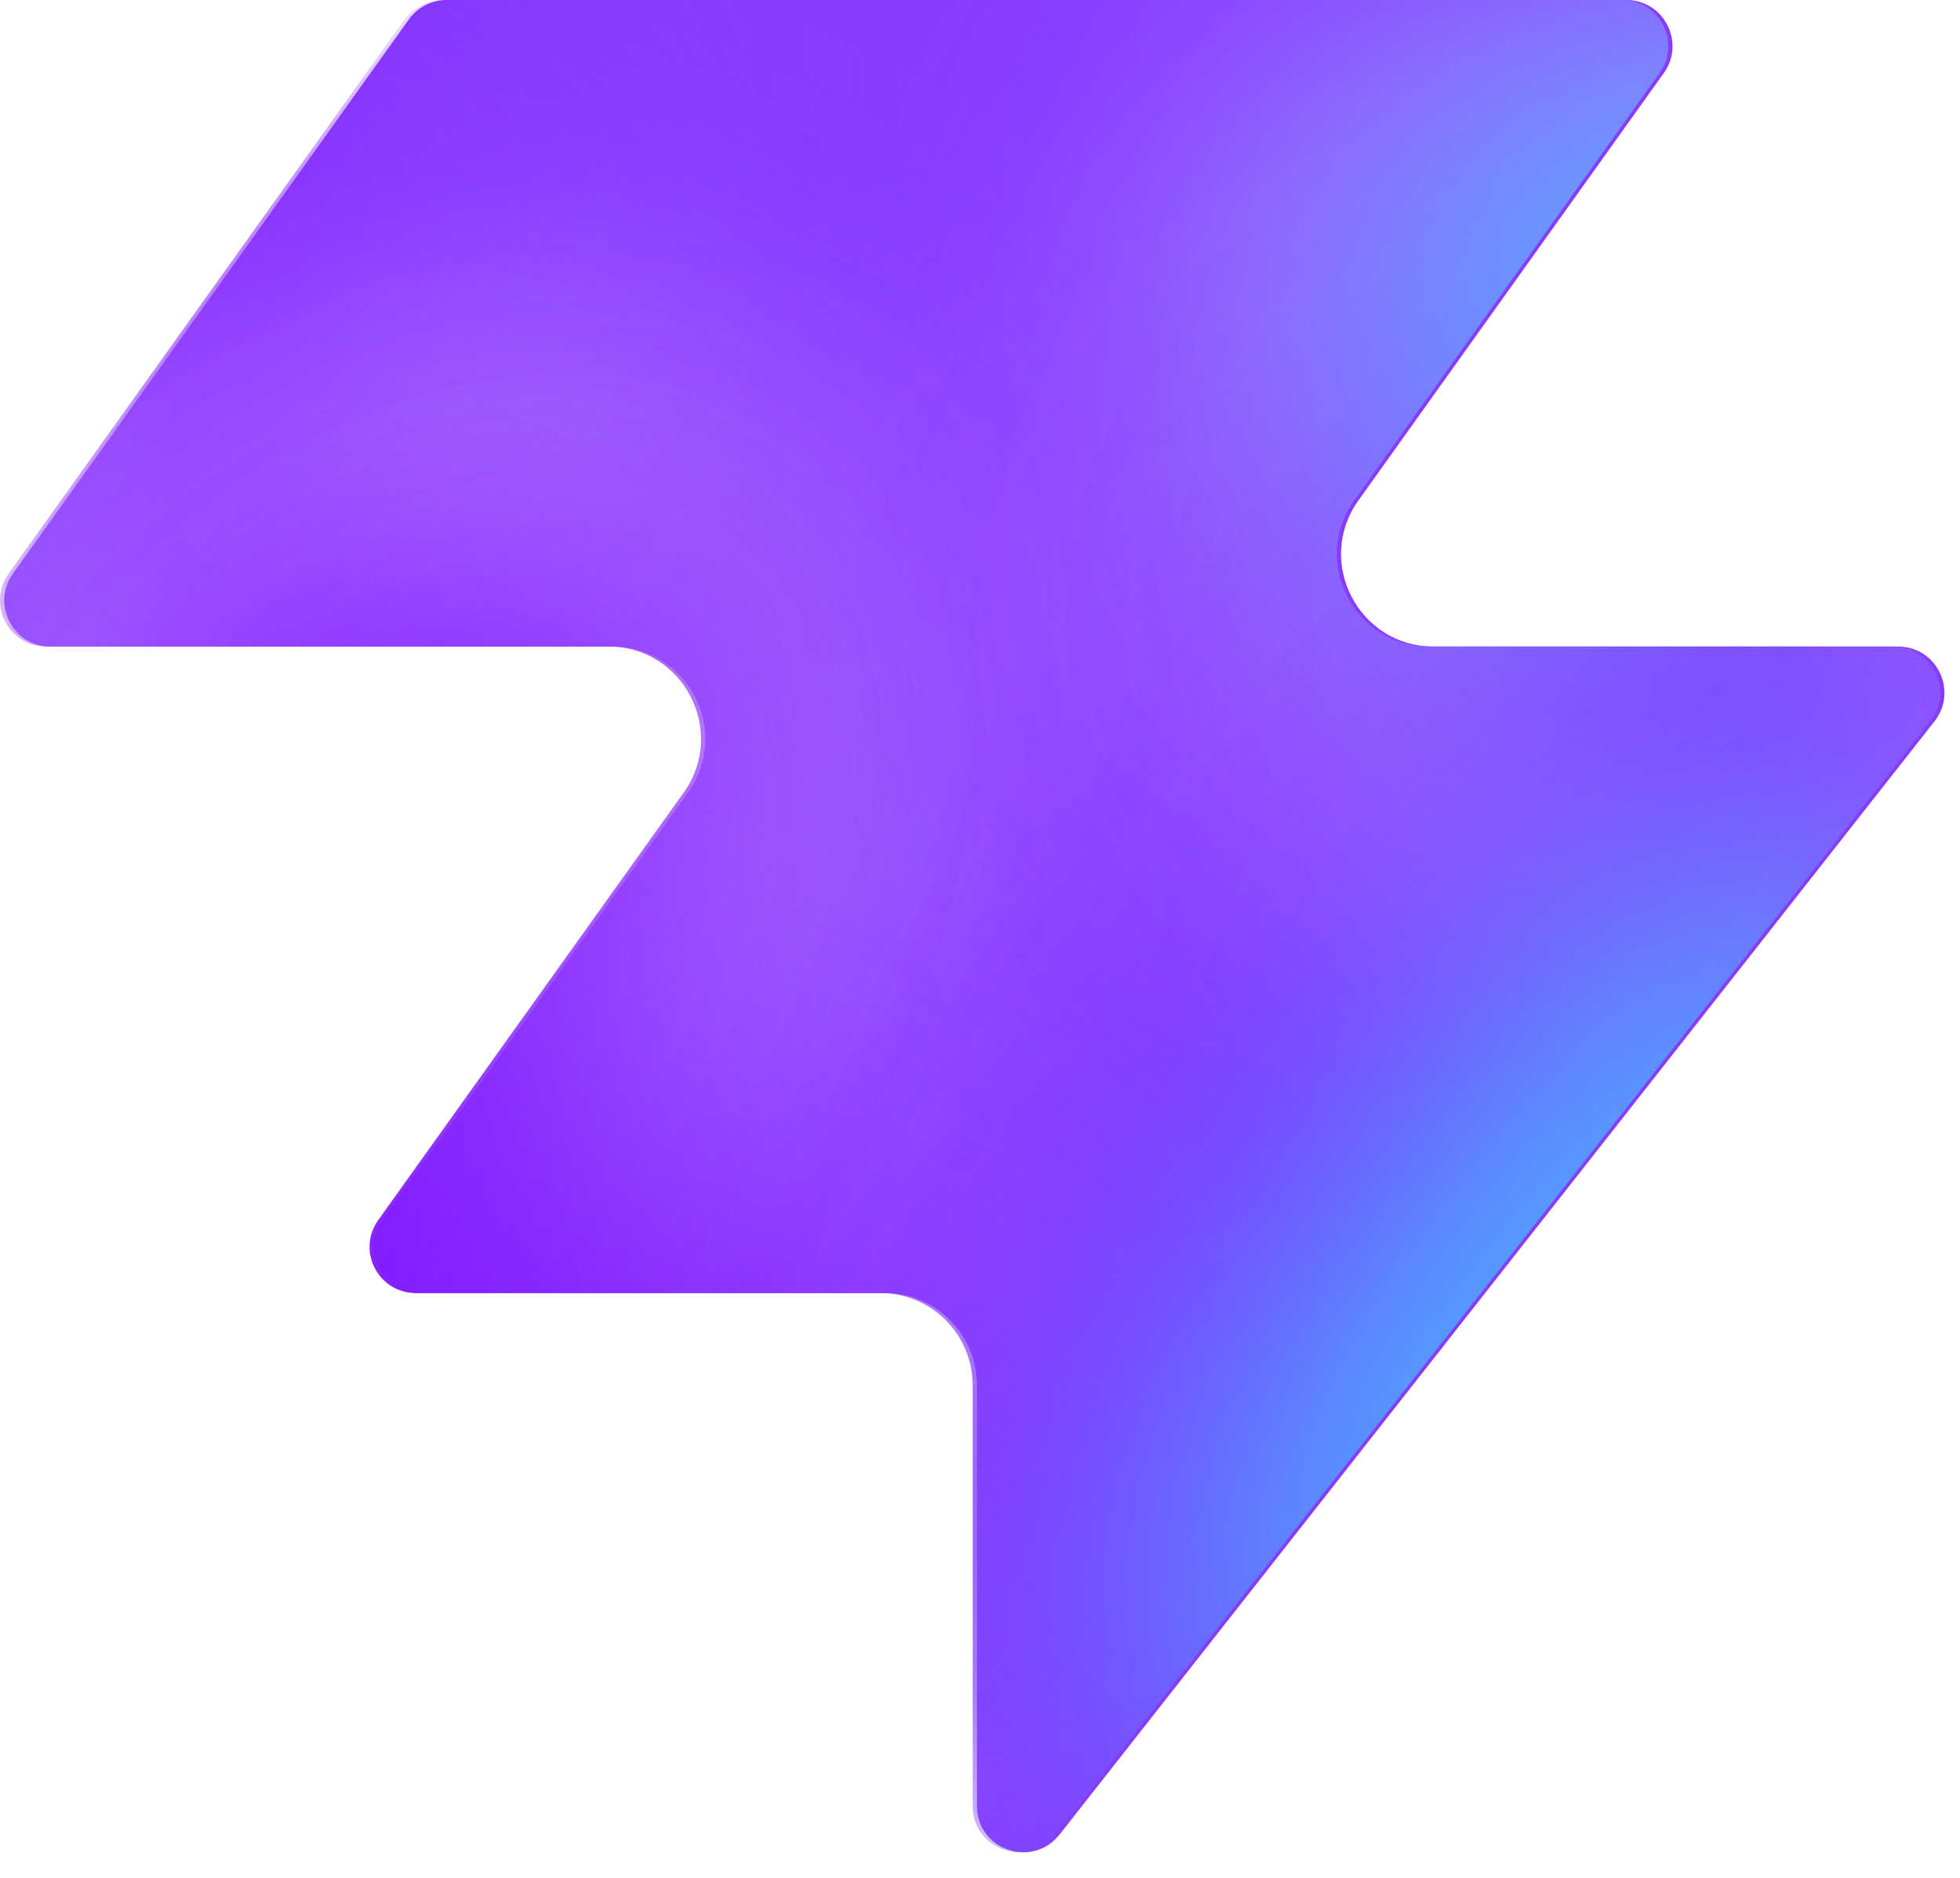
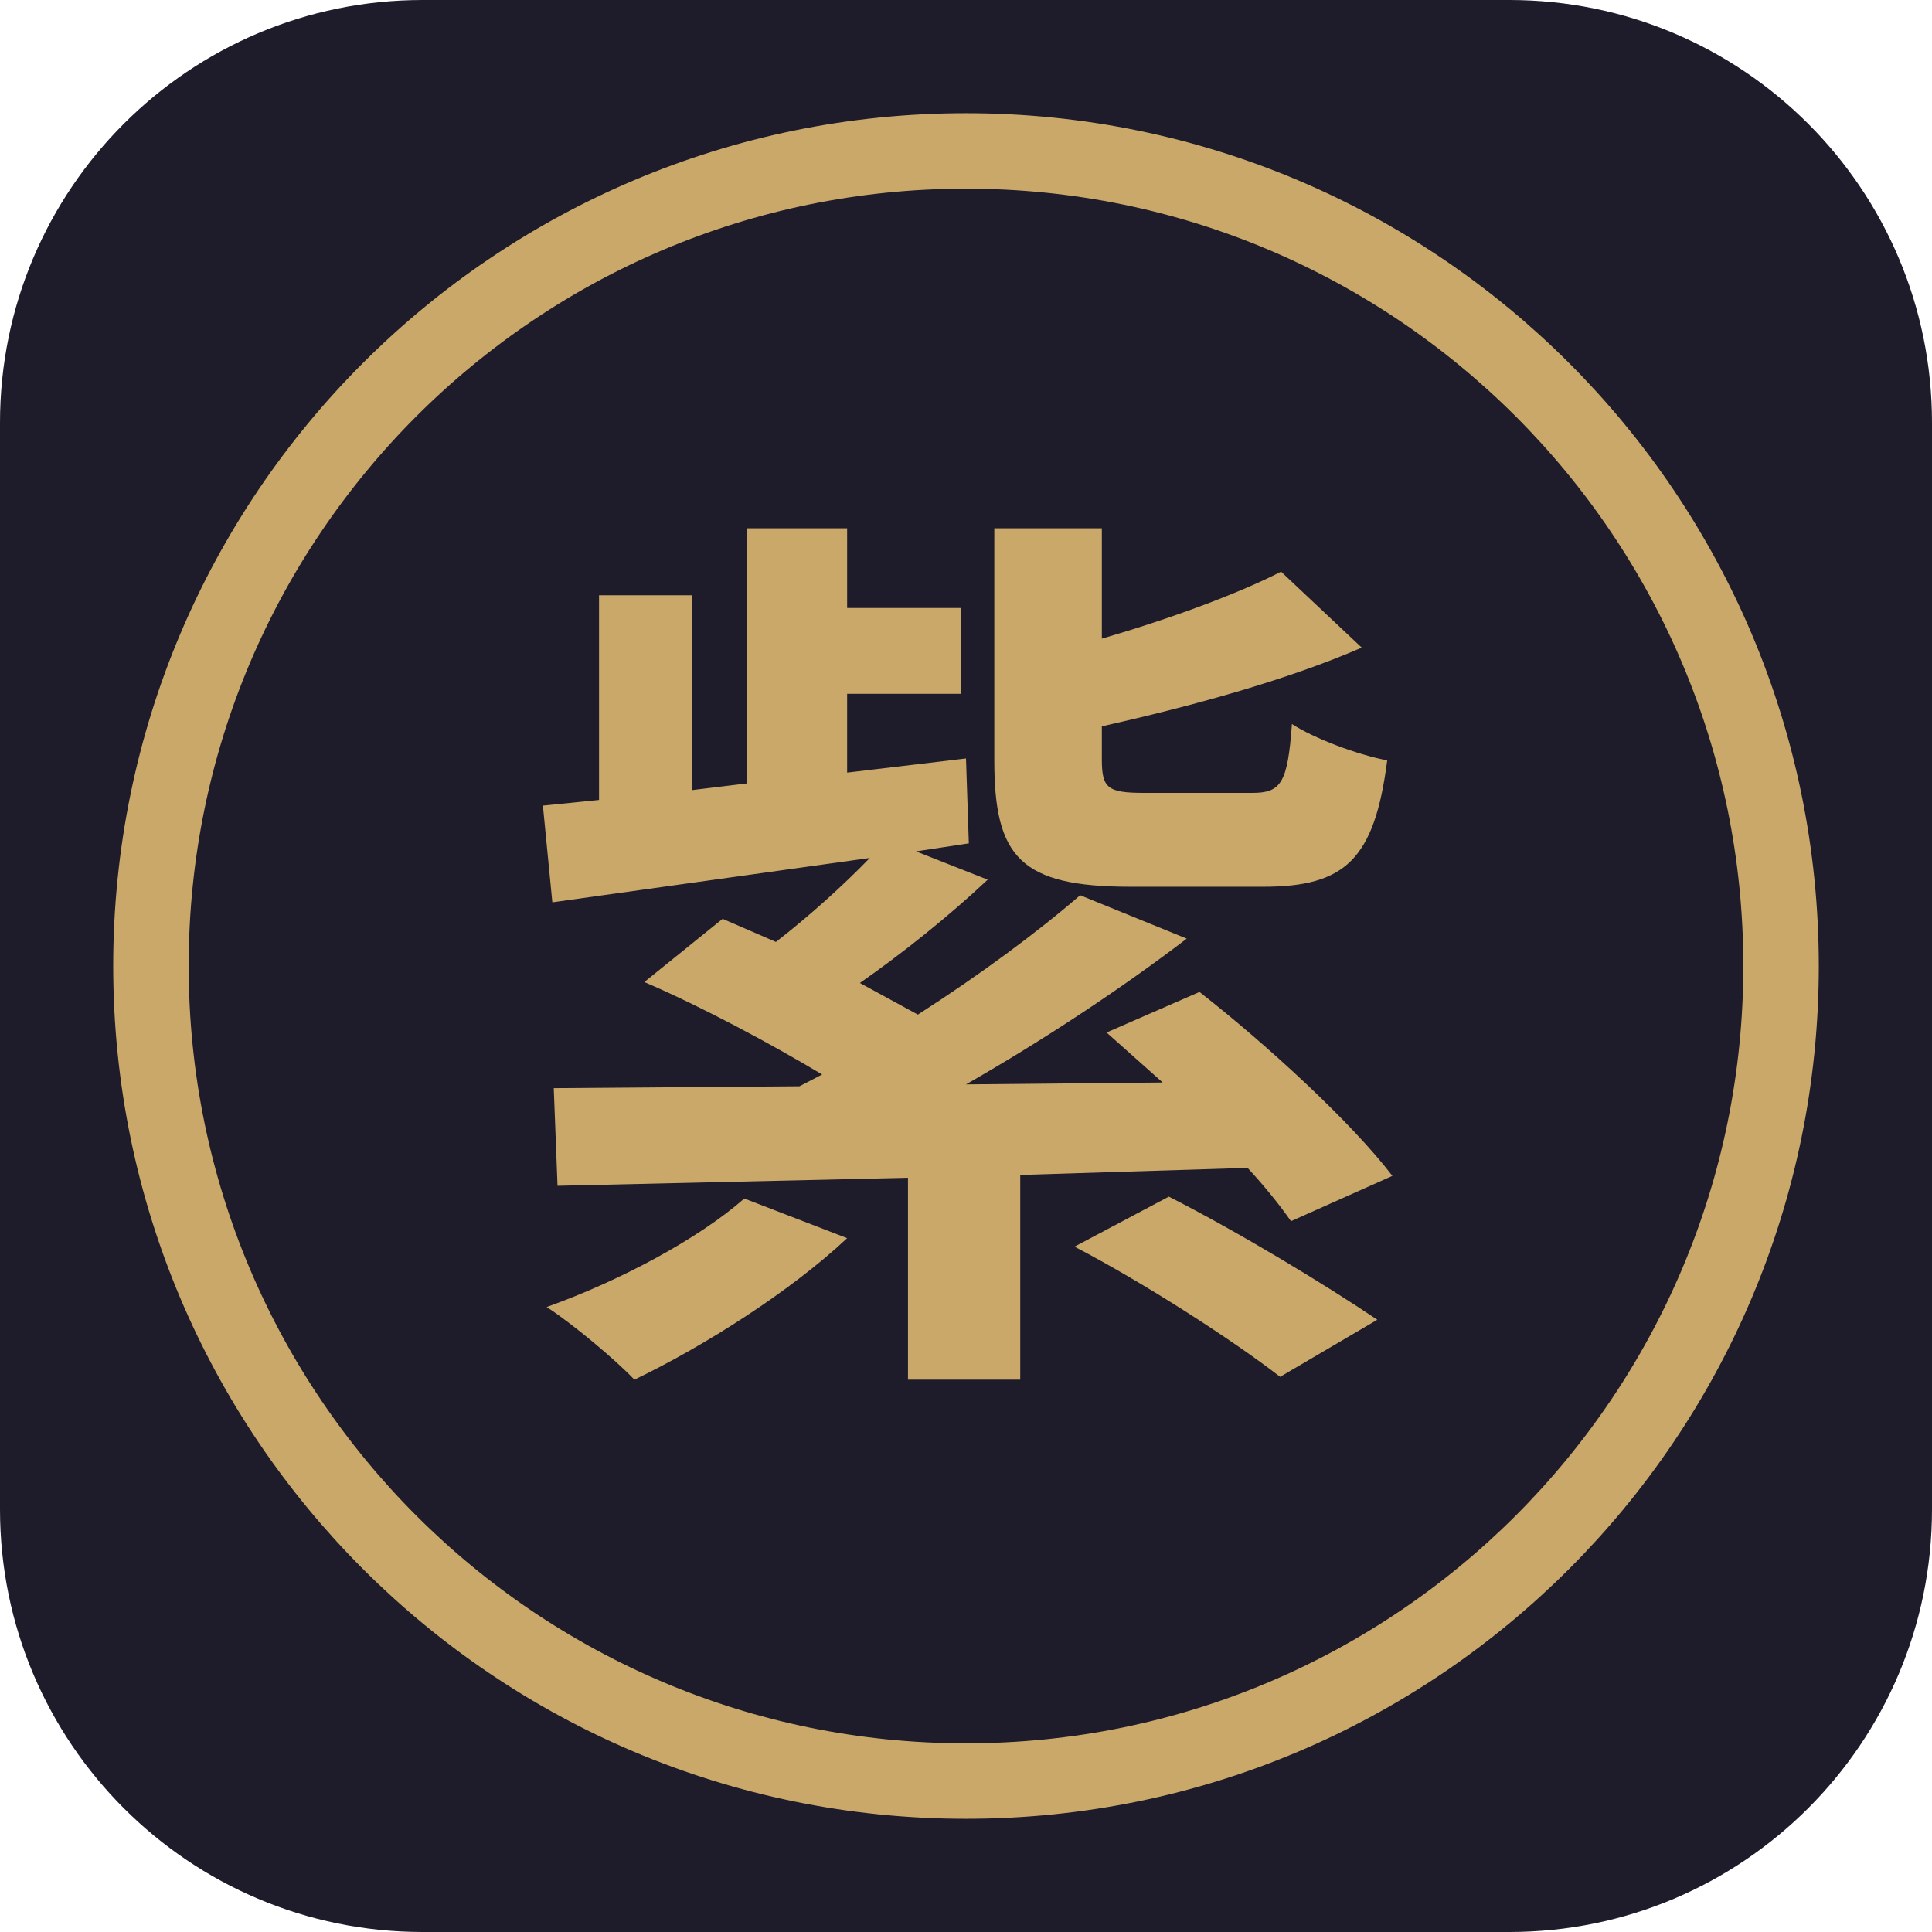
- <svg xmlns="http://www.w3.org/2000/svg" width="48" height="46" fill="none" viewBox="0 0 48 46">
-   <path fill="#863bff" d="M25.946 44.938c-.664.845-2.021.375-2.021-.698V33.937a2.26 2.26 0 0 0-2.262-2.262H10.287c-.92 0-1.456-1.04-.92-1.788l7.48-10.471c1.07-1.497 0-3.578-1.842-3.578H1.237c-.92 0-1.456-1.04-.92-1.788L10.013.474c.214-.297.556-.474.92-.474h28.894c.92 0 1.456 1.04.92 1.788l-7.48 10.471c-1.07 1.498 0 3.579 1.842 3.579h11.377c.943 0 1.473 1.088.89 1.83L25.947 44.94z" style="fill:#863bff;fill:color(display-p3 .525 .23 1);fill-opacity:1" />
-   <mask id="a" width="48" height="46" x="0" y="0" maskUnits="userSpaceOnUse" style="mask-type:alpha">
-     <path fill="#000" d="M25.842 44.938c-.664.844-2.021.375-2.021-.698V33.937a2.26 2.26 0 0 0-2.262-2.262H10.183c-.92 0-1.456-1.04-.92-1.788l7.48-10.471c1.07-1.498 0-3.579-1.842-3.579H1.133c-.92 0-1.456-1.04-.92-1.787L9.91.473c.214-.297.556-.474.92-.474h28.894c.92 0 1.456 1.04.92 1.788l-7.48 10.471c-1.07 1.498 0 3.578 1.842 3.578h11.377c.943 0 1.473 1.088.89 1.832L25.843 44.94z" style="fill:#000;fill-opacity:1" />
-   </mask>
-   <g mask="url(#a)">
-     <g filter="url(#b)">
-       <ellipse cx="5.508" cy="14.704" fill="#ede6ff" rx="5.508" ry="14.704" style="fill:#ede6ff;fill:color(display-p3 .927 .903 1);fill-opacity:1" transform="matrix(.00324 1 1 -.00324 -4.47 31.516)" />
-     </g>
-     <g filter="url(#c)">
-       <ellipse cx="10.399" cy="29.851" fill="#ede6ff" rx="10.399" ry="29.851" style="fill:#ede6ff;fill:color(display-p3 .927 .903 1);fill-opacity:1" transform="matrix(.00324 1 1 -.00324 -39.328 7.883)" />
-     </g>
-     <g filter="url(#d)">
-       <ellipse cx="5.508" cy="30.487" fill="#7e14ff" rx="5.508" ry="30.487" style="fill:#7e14ff;fill:color(display-p3 .492 .077 1);fill-opacity:1" transform="rotate(89.814 -25.913 -14.639)scale(1 -1)" />
-     </g>
-     <g filter="url(#e)">
-       <ellipse cx="5.508" cy="30.599" fill="#7e14ff" rx="5.508" ry="30.599" style="fill:#7e14ff;fill:color(display-p3 .492 .077 1);fill-opacity:1" transform="rotate(89.814 -32.644 -3.334)scale(1 -1)" />
-     </g>
-     <g filter="url(#f)">
-       <ellipse cx="5.508" cy="30.599" fill="#7e14ff" rx="5.508" ry="30.599" style="fill:#7e14ff;fill:color(display-p3 .492 .077 1);fill-opacity:1" transform="matrix(.00324 1 1 -.00324 -34.34 30.47)" />
-     </g>
-     <g filter="url(#g)">
-       <ellipse cx="14.072" cy="22.078" fill="#ede6ff" rx="14.072" ry="22.078" style="fill:#ede6ff;fill:color(display-p3 .927 .903 1);fill-opacity:1" transform="rotate(93.35 24.506 48.493)scale(-1 1)" />
-     </g>
-     <g filter="url(#h)">
-       <ellipse cx="3.47" cy="21.501" fill="#7e14ff" rx="3.47" ry="21.501" style="fill:#7e14ff;fill:color(display-p3 .492 .077 1);fill-opacity:1" transform="rotate(89.009 28.708 47.59)scale(-1 1)" />
-     </g>
-     <g filter="url(#i)">
-       <ellipse cx="3.47" cy="21.501" fill="#7e14ff" rx="3.47" ry="21.501" style="fill:#7e14ff;fill:color(display-p3 .492 .077 1);fill-opacity:1" transform="rotate(89.009 28.708 47.59)scale(-1 1)" />
-     </g>
-     <g filter="url(#j)">
-       <ellipse cx=".387" cy="8.972" fill="#7e14ff" rx="4.407" ry="29.108" style="fill:#7e14ff;fill:color(display-p3 .492 .077 1);fill-opacity:1" transform="rotate(39.51 .387 8.972)" />
-     </g>
-     <g filter="url(#k)">
-       <ellipse cx="47.523" cy="-6.092" fill="#7e14ff" rx="4.407" ry="29.108" style="fill:#7e14ff;fill:color(display-p3 .492 .077 1);fill-opacity:1" transform="rotate(37.892 47.523 -6.092)" />
-     </g>
-     <g filter="url(#l)">
-       <ellipse cx="41.412" cy="6.333" fill="#47bfff" rx="5.971" ry="9.665" style="fill:#47bfff;fill:color(display-p3 .28 .748 1);fill-opacity:1" transform="rotate(37.892 41.412 6.333)" />
-     </g>
-     <g filter="url(#m)">
-       <ellipse cx="-1.879" cy="38.332" fill="#7e14ff" rx="4.407" ry="29.108" style="fill:#7e14ff;fill:color(display-p3 .492 .077 1);fill-opacity:1" transform="rotate(37.892 -1.88 38.332)" />
-     </g>
-     <g filter="url(#n)">
-       <ellipse cx="-1.879" cy="38.332" fill="#7e14ff" rx="4.407" ry="29.108" style="fill:#7e14ff;fill:color(display-p3 .492 .077 1);fill-opacity:1" transform="rotate(37.892 -1.88 38.332)" />
-     </g>
-     <g filter="url(#o)">
-       <ellipse cx="35.651" cy="29.907" fill="#7e14ff" rx="4.407" ry="29.108" style="fill:#7e14ff;fill:color(display-p3 .492 .077 1);fill-opacity:1" transform="rotate(37.892 35.651 29.907)" />
-     </g>
-     <g filter="url(#p)">
-       <ellipse cx="38.418" cy="32.4" fill="#47bfff" rx="5.971" ry="15.297" style="fill:#47bfff;fill:color(display-p3 .28 .748 1);fill-opacity:1" transform="rotate(37.892 38.418 32.4)" />
-     </g>
-   </g>
-   <defs>
-     <filter id="b" width="60.045" height="41.654" x="-19.77" y="16.149" color-interpolation-filters="sRGB" filterUnits="userSpaceOnUse">
-       <feFlood flood-opacity="0" result="BackgroundImageFix" />
-       <feBlend in="SourceGraphic" in2="BackgroundImageFix" result="shape" />
-       <feGaussianBlur result="effect1_foregroundBlur_2002_17158" stdDeviation="7.659" />
-     </filter>
-     <filter id="c" width="90.34" height="51.437" x="-54.613" y="-7.533" color-interpolation-filters="sRGB" filterUnits="userSpaceOnUse">
-       <feFlood flood-opacity="0" result="BackgroundImageFix" />
-       <feBlend in="SourceGraphic" in2="BackgroundImageFix" result="shape" />
-       <feGaussianBlur result="effect1_foregroundBlur_2002_17158" stdDeviation="7.659" />
-     </filter>
-     <filter id="d" width="79.355" height="29.4" x="-49.64" y="2.03" color-interpolation-filters="sRGB" filterUnits="userSpaceOnUse">
-       <feFlood flood-opacity="0" result="BackgroundImageFix" />
-       <feBlend in="SourceGraphic" in2="BackgroundImageFix" result="shape" />
-       <feGaussianBlur result="effect1_foregroundBlur_2002_17158" stdDeviation="4.596" />
-     </filter>
-     <filter id="e" width="79.579" height="29.4" x="-45.045" y="20.029" color-interpolation-filters="sRGB" filterUnits="userSpaceOnUse">
-       <feFlood flood-opacity="0" result="BackgroundImageFix" />
-       <feBlend in="SourceGraphic" in2="BackgroundImageFix" result="shape" />
-       <feGaussianBlur result="effect1_foregroundBlur_2002_17158" stdDeviation="4.596" />
-     </filter>
-     <filter id="f" width="79.579" height="29.4" x="-43.513" y="21.178" color-interpolation-filters="sRGB" filterUnits="userSpaceOnUse">
-       <feFlood flood-opacity="0" result="BackgroundImageFix" />
-       <feBlend in="SourceGraphic" in2="BackgroundImageFix" result="shape" />
-       <feGaussianBlur result="effect1_foregroundBlur_2002_17158" stdDeviation="4.596" />
-     </filter>
-     <filter id="g" width="74.749" height="58.852" x="15.756" y="-17.901" color-interpolation-filters="sRGB" filterUnits="userSpaceOnUse">
-       <feFlood flood-opacity="0" result="BackgroundImageFix" />
-       <feBlend in="SourceGraphic" in2="BackgroundImageFix" result="shape" />
-       <feGaussianBlur result="effect1_foregroundBlur_2002_17158" stdDeviation="7.659" />
-     </filter>
-     <filter id="h" width="61.377" height="25.362" x="23.548" y="2.284" color-interpolation-filters="sRGB" filterUnits="userSpaceOnUse">
-       <feFlood flood-opacity="0" result="BackgroundImageFix" />
-       <feBlend in="SourceGraphic" in2="BackgroundImageFix" result="shape" />
-       <feGaussianBlur result="effect1_foregroundBlur_2002_17158" stdDeviation="4.596" />
-     </filter>
-     <filter id="i" width="61.377" height="25.362" x="23.548" y="2.284" color-interpolation-filters="sRGB" filterUnits="userSpaceOnUse">
-       <feFlood flood-opacity="0" result="BackgroundImageFix" />
-       <feBlend in="SourceGraphic" in2="BackgroundImageFix" result="shape" />
-       <feGaussianBlur result="effect1_foregroundBlur_2002_17158" stdDeviation="4.596" />
-     </filter>
-     <filter id="j" width="56.045" height="63.649" x="-27.636" y="-22.853" color-interpolation-filters="sRGB" filterUnits="userSpaceOnUse">
-       <feFlood flood-opacity="0" result="BackgroundImageFix" />
-       <feBlend in="SourceGraphic" in2="BackgroundImageFix" result="shape" />
-       <feGaussianBlur result="effect1_foregroundBlur_2002_17158" stdDeviation="4.596" />
-     </filter>
-     <filter id="k" width="54.814" height="64.646" x="20.116" y="-38.415" color-interpolation-filters="sRGB" filterUnits="userSpaceOnUse">
-       <feFlood flood-opacity="0" result="BackgroundImageFix" />
-       <feBlend in="SourceGraphic" in2="BackgroundImageFix" result="shape" />
-       <feGaussianBlur result="effect1_foregroundBlur_2002_17158" stdDeviation="4.596" />
-     </filter>
-     <filter id="l" width="33.541" height="35.313" x="24.641" y="-11.323" color-interpolation-filters="sRGB" filterUnits="userSpaceOnUse">
-       <feFlood flood-opacity="0" result="BackgroundImageFix" />
-       <feBlend in="SourceGraphic" in2="BackgroundImageFix" result="shape" />
-       <feGaussianBlur result="effect1_foregroundBlur_2002_17158" stdDeviation="4.596" />
-     </filter>
-     <filter id="m" width="54.814" height="64.646" x="-29.286" y="6.009" color-interpolation-filters="sRGB" filterUnits="userSpaceOnUse">
-       <feFlood flood-opacity="0" result="BackgroundImageFix" />
-       <feBlend in="SourceGraphic" in2="BackgroundImageFix" result="shape" />
-       <feGaussianBlur result="effect1_foregroundBlur_2002_17158" stdDeviation="4.596" />
-     </filter>
-     <filter id="n" width="54.814" height="64.646" x="-29.286" y="6.009" color-interpolation-filters="sRGB" filterUnits="userSpaceOnUse">
-       <feFlood flood-opacity="0" result="BackgroundImageFix" />
-       <feBlend in="SourceGraphic" in2="BackgroundImageFix" result="shape" />
-       <feGaussianBlur result="effect1_foregroundBlur_2002_17158" stdDeviation="4.596" />
-     </filter>
-     <filter id="o" width="54.814" height="64.646" x="8.244" y="-2.416" color-interpolation-filters="sRGB" filterUnits="userSpaceOnUse">
-       <feFlood flood-opacity="0" result="BackgroundImageFix" />
-       <feBlend in="SourceGraphic" in2="BackgroundImageFix" result="shape" />
-       <feGaussianBlur result="effect1_foregroundBlur_2002_17158" stdDeviation="4.596" />
-     </filter>
-     <filter id="p" width="39.409" height="43.623" x="18.713" y="10.588" color-interpolation-filters="sRGB" filterUnits="userSpaceOnUse">
-       <feFlood flood-opacity="0" result="BackgroundImageFix" />
-       <feBlend in="SourceGraphic" in2="BackgroundImageFix" result="shape" />
-       <feGaussianBlur result="effect1_foregroundBlur_2002_17158" stdDeviation="4.596" />
-     </filter>
-   </defs>
+ <svg xmlns="http://www.w3.org/2000/svg" viewBox="0 0 64 64">
+   <rect width="64" height="64" rx="14" fill="#1e1b2a" />
+   <circle cx="32" cy="32" r="27" fill="none" stroke="#c9a86a" stroke-width="2.5" />
+   <text x="32" y="43" font-family="PingFang TC, Noto Sans TC, sans-serif" font-size="30" font-weight="700" fill="#c9a86a" text-anchor="middle">紫</text>
</svg>
